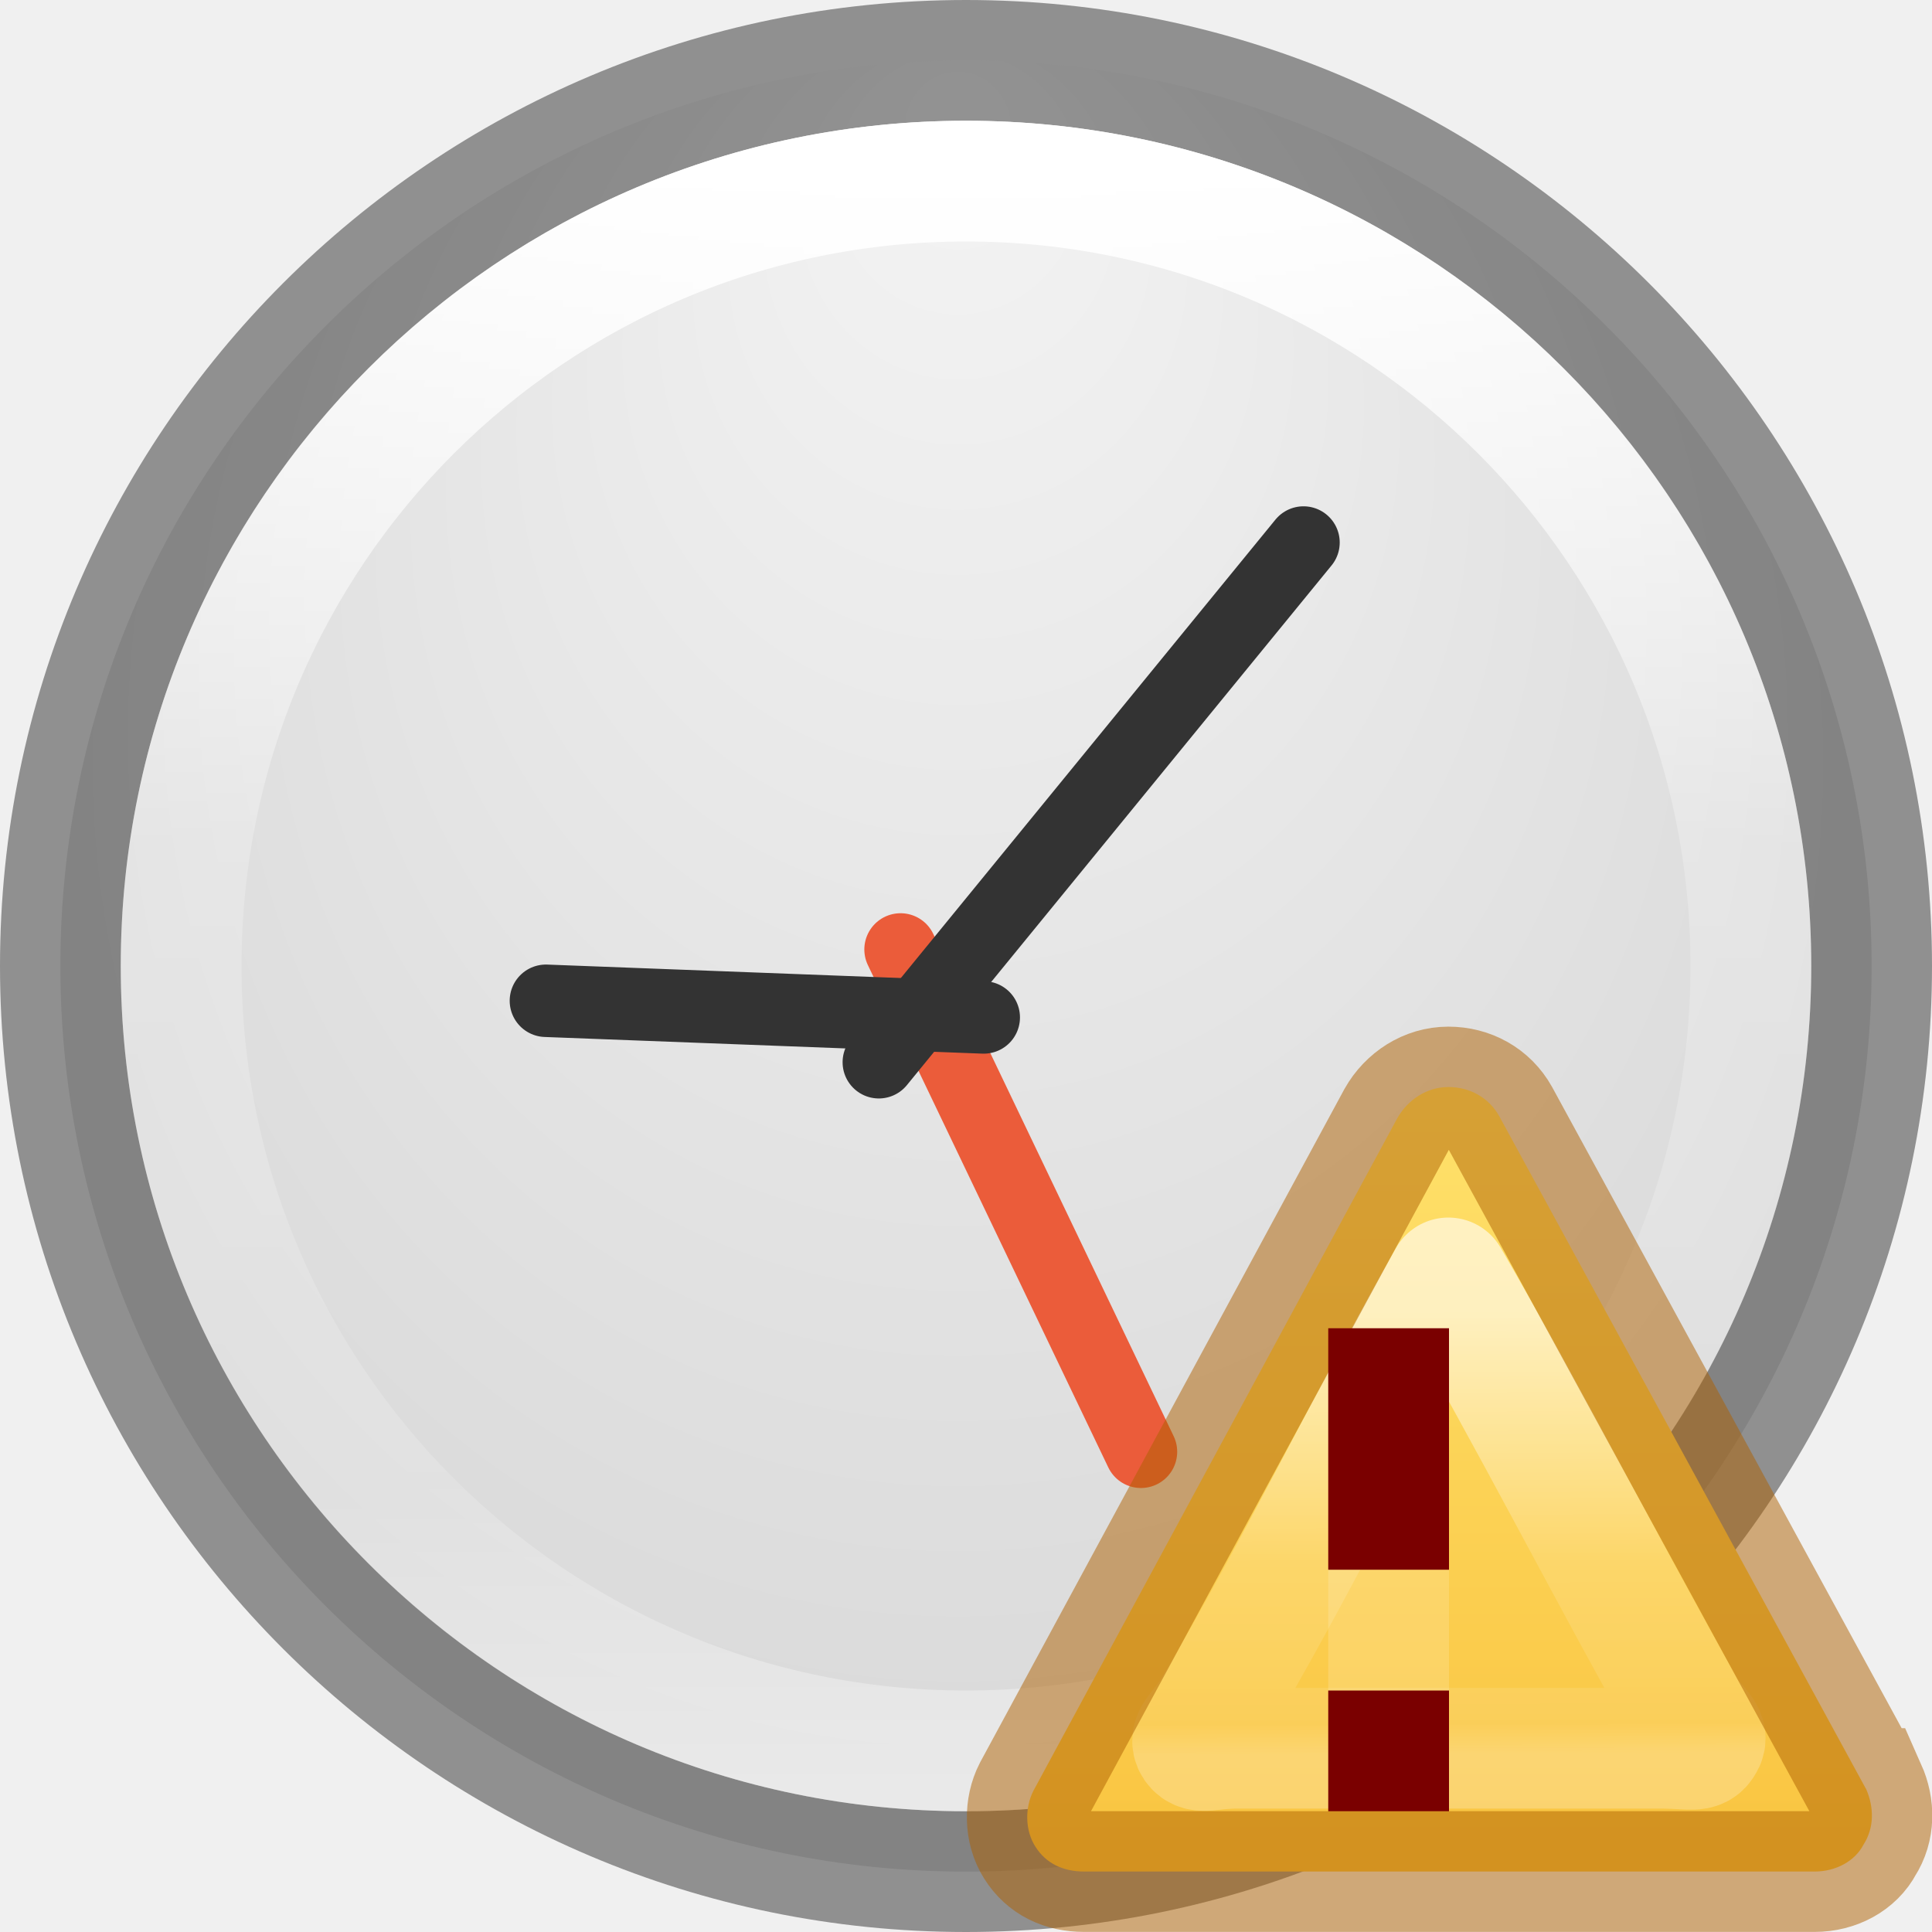
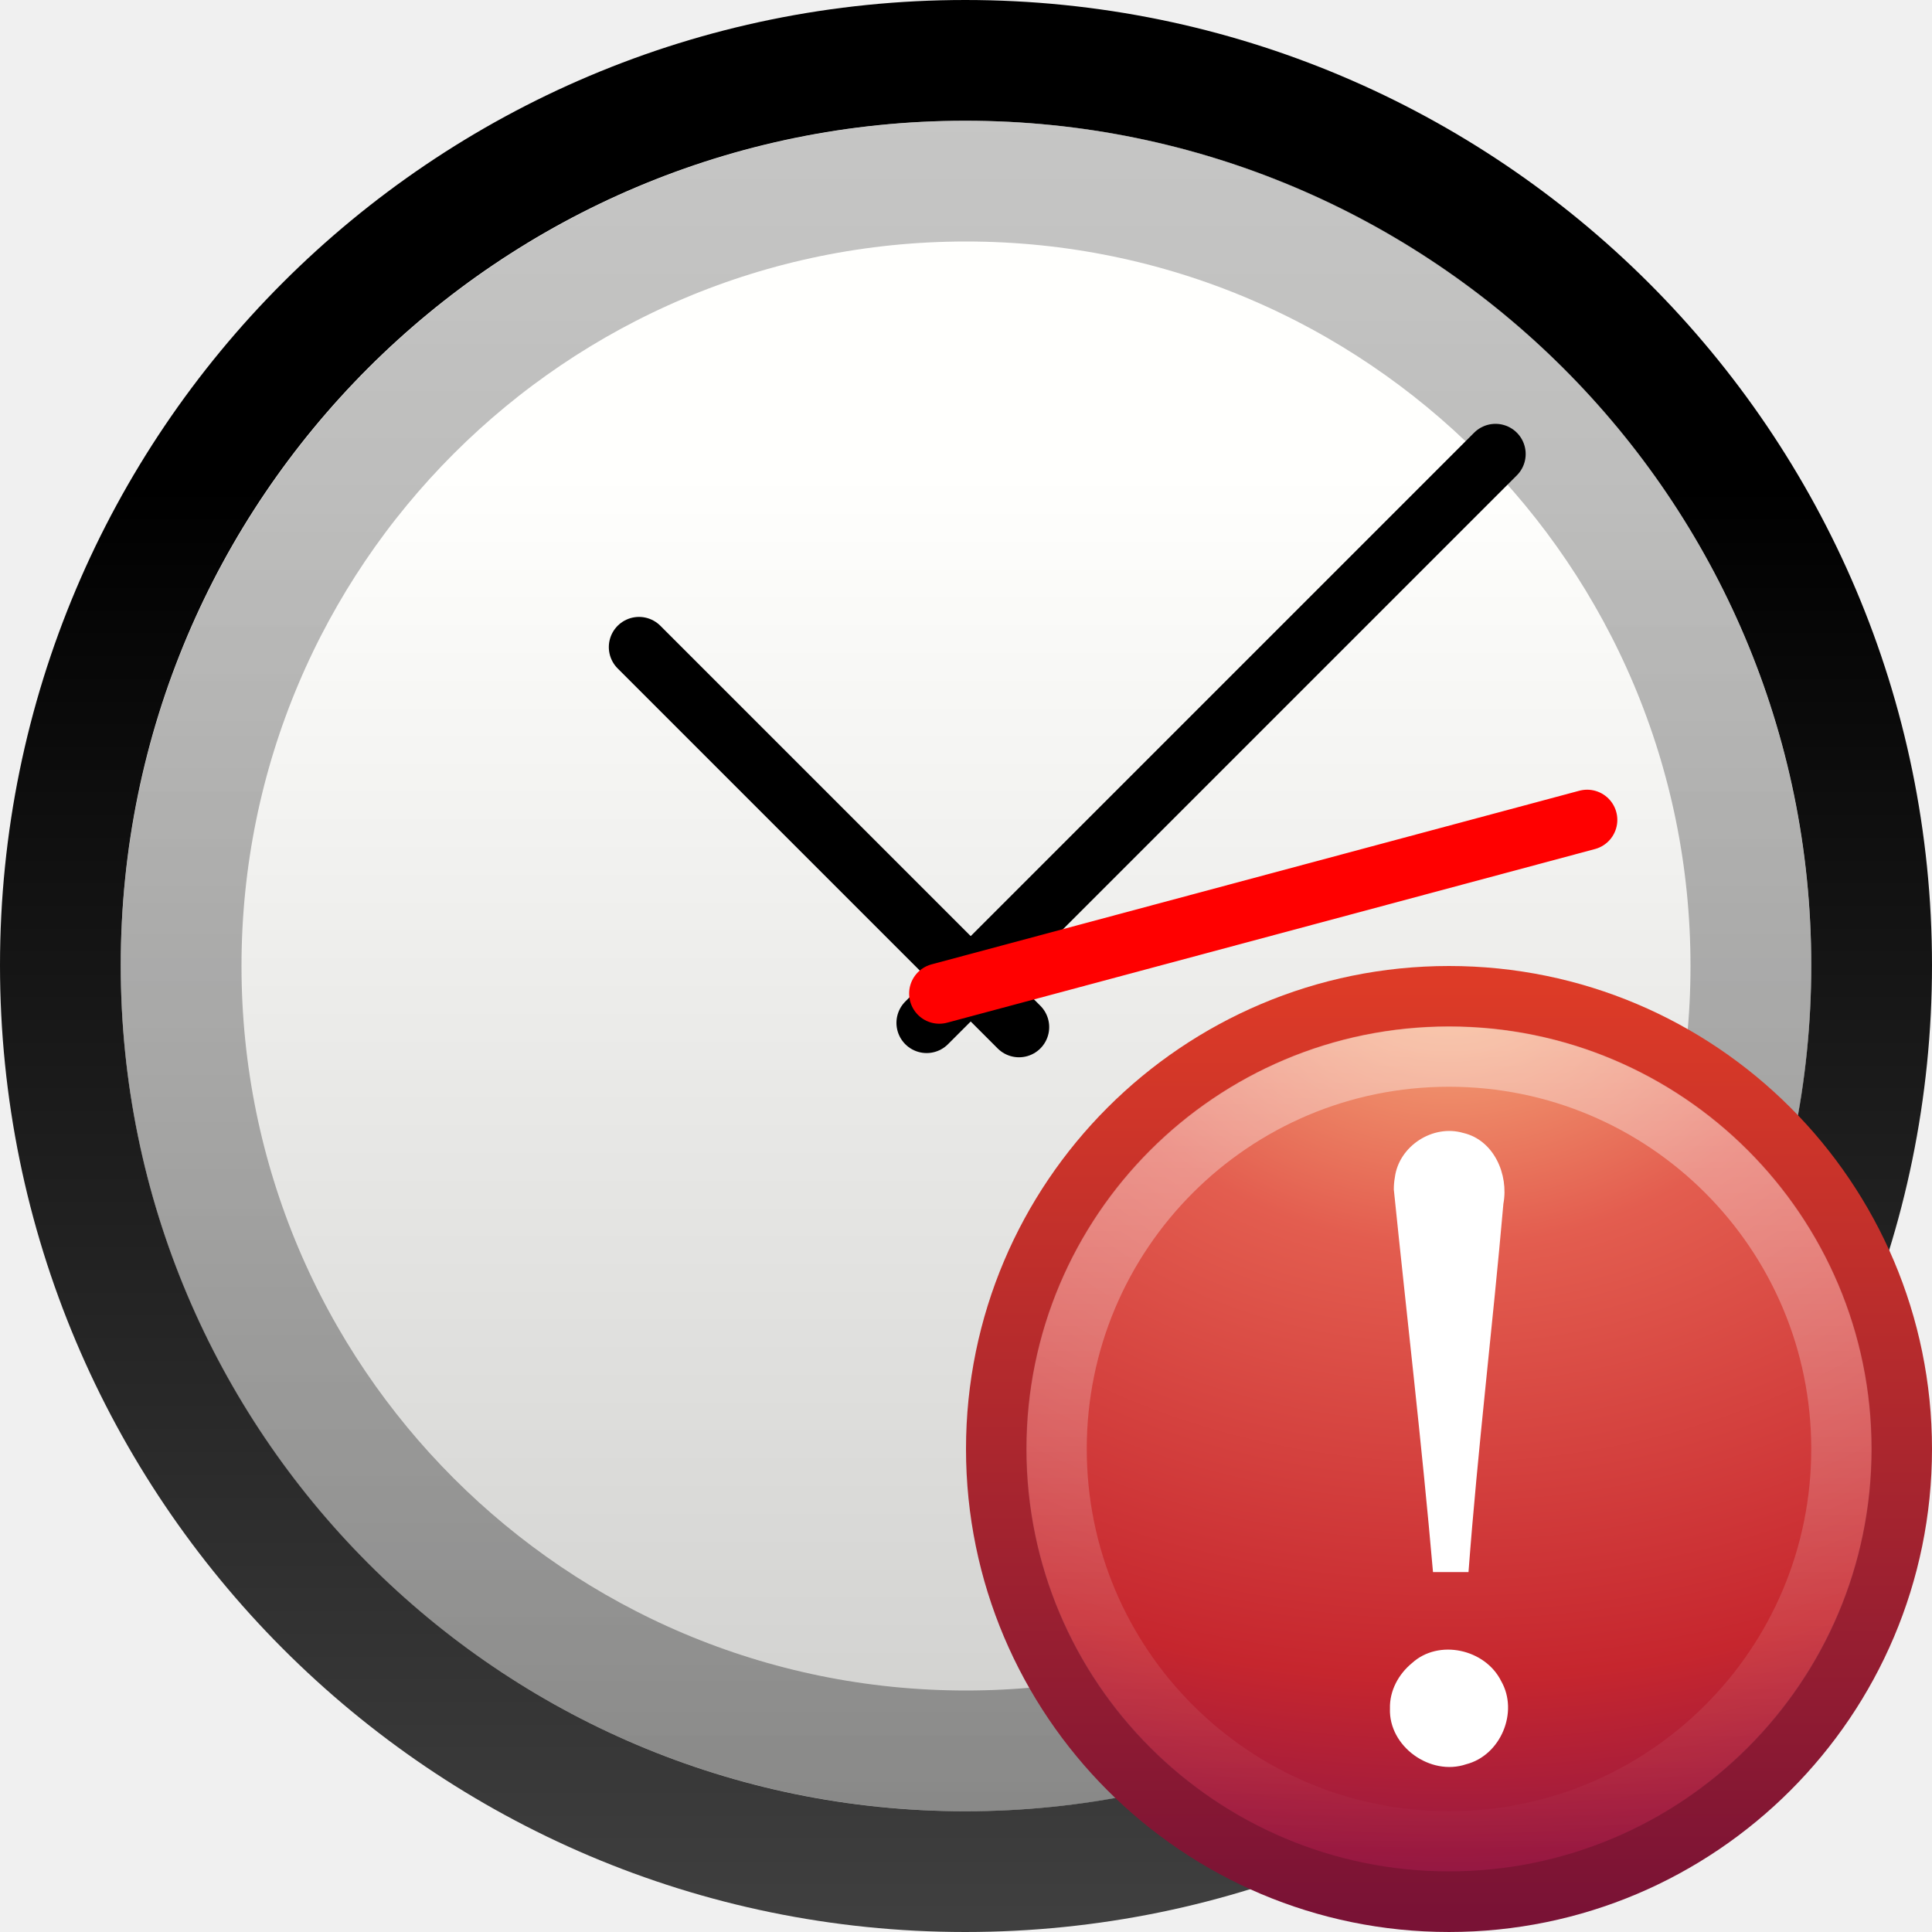
- <svg xmlns="http://www.w3.org/2000/svg" xmlns:xlink="http://www.w3.org/1999/xlink" id="svg3295" height="16" width="16" version="1.0">
-   <defs id="defs3297">
-     <linearGradient id="linearGradient4806-9">
-       <stop offset="0" style="stop-color:#ffffff;stop-opacity:1" id="stop4808-49" />
-       <stop offset="0.424" style="stop-color:#ffffff;stop-opacity:0.235" id="stop4810-05" />
-       <stop offset="0.821" style="stop-color:#ffffff;stop-opacity:0.157" id="stop4812-6" />
-       <stop offset="1" style="stop-color:#ffffff;stop-opacity:0.392" id="stop4814-7" />
+ <svg xmlns="http://www.w3.org/2000/svg" id="svg3591" width="16" height="16" version="1.0">
+   <defs id="defs3593">
+     <linearGradient id="linearGradient3738" x1="14.953" x2="14.953" y1="45.381" y2="13.214" gradientTransform="matrix(.36876 0 0 .36876 -.851 -.85137)" gradientUnits="userSpaceOnUse">
+       <stop id="stop5356" style="stop-color:#3f3f3f" offset="0" />
+       <stop id="stop5358" offset="1" />
    </linearGradient>
-     <linearGradient id="linearGradient2867-449-88-871-390-598-476-591-434-148-57-177-641-289-620-227-114-444-680-744-4-8-69-5-4-8-426-2-9-1-4-965">
-       <stop offset="0" style="stop-color:#f4f4f4;stop-opacity:1" id="stop4036" />
-       <stop offset="1" style="stop-color:#dadada;stop-opacity:1" id="stop4040" />
+     <linearGradient id="linearGradient3736" x1="28.771" x2="28.771" y1="12.918" y2="45.348" gradientTransform="matrix(.36876 0 0 .36876 -.851 -.85137)" gradientUnits="userSpaceOnUse">
+       <stop id="stop2147" style="stop-color:#fffffd" offset="0" />
+       <stop id="stop2149" style="stop-color:#cbcbc9" offset="1" />
    </linearGradient>
-     <linearGradient gradientTransform="matrix(0.5306905,0,0,0.5306907,-30.30318,-6.788705)" gradientUnits="userSpaceOnUse" xlink:href="#linearGradient4806-9" id="linearGradient3143" y2="40.496" x2="71.204" y1="15.369" x1="71.204" />
-     <radialGradient gradientTransform="matrix(-2.4562692e-8,0.4036492,-0.380296,-2.780277e-8,11.21346,0.5951713)" gradientUnits="userSpaceOnUse" xlink:href="#linearGradient2867-449-88-871-390-598-476-591-434-148-57-177-641-289-620-227-114-444-680-744-4-8-69-5-4-8-426-2-9-1-4-965" id="radialGradient3154" fy="8.626" fx="0.304" r="20" cy="8.626" cx="15.026" />
-     <linearGradient gradientTransform="matrix(0.1046566,0,-4.5556643e-4,0.09680874,9.302662,9.192646)" gradientUnits="userSpaceOnUse" xlink:href="#linearGradient3117" id="linearGradient3039" y2="57.567" x2="29.291" y1="19.788" x1="29.127" />
-     <linearGradient id="linearGradient3117">
-       <stop offset="0" style="stop-color:#ffffff;stop-opacity:1" id="stop3119" />
-       <stop offset="0.569" style="stop-color:#ffffff;stop-opacity:0.235" id="stop3121" />
-       <stop offset="0.933" style="stop-color:#ffffff;stop-opacity:0.157" id="stop3123" />
-       <stop offset="1" style="stop-color:#ffffff;stop-opacity:0.392" id="stop3125" />
+     <linearGradient id="linearGradient3630" x1="63.761" x2="63.761" y1="-12.929" y2="5.972" gradientTransform="matrix(.74324 0 0 .74322 -38.23 10.609)" gradientUnits="userSpaceOnUse">
+       <stop id="stop37937" style="stop-color:#929292" offset="0" />
+       <stop id="stop37939" style="stop-color:#4a4a4a" offset="1" />
    </linearGradient>
-     <linearGradient gradientTransform="matrix(0.1554348,0,0,0.1511078,8.613239,9.012011)" gradientUnits="userSpaceOnUse" xlink:href="#linearGradient4171" id="linearGradient3042" y2="44.315" x2="24" y1="1.824" x1="24" />
-     <linearGradient id="linearGradient4171">
-       <stop id="stop4173" offset="0" style="stop-color:#ffe16b;stop-opacity:1" />
-       <stop id="stop4175" offset="1" style="stop-color:#f9c440;stop-opacity:1" />
+     <linearGradient id="linearGradient3578" x1="24.104" x2="24.104" y1="15.169" y2="32.485" gradientTransform="matrix(.32803 0 0 .32571 4.445 4.532)" gradientUnits="userSpaceOnUse">
+       <stop id="stop3567" style="stop-color:#ecf5b6" offset="0" />
+       <stop id="stop3949" style="stop-color:#9fba48" offset="1" />
+     </linearGradient>
+     <radialGradient id="radialGradient2409" cx="23.896" cy="3.99" r="20.397" gradientTransform="matrix(0,0.87966,-1.1611,0,12.633,-21.084)" gradientUnits="userSpaceOnUse">
+       <stop id="stop3244" style="stop-color:#f8b17e" offset="0" />
+       <stop id="stop3246" style="stop-color:#e35d4f" offset=".262" />
+       <stop id="stop3248" style="stop-color:#c6262e" offset=".661" />
+       <stop id="stop3250" style="stop-color:#690b54" offset="1" />
+     </radialGradient>
+     <linearGradient id="linearGradient2411" x1="18.379" x2="18.379" y1="44.98" y2="3.082" gradientTransform="matrix(0.36857,0,0,0.36857,-0.84577,-0.84577)" gradientUnits="userSpaceOnUse">
+       <stop id="stop2492" style="stop-color:#791235" offset="0" />
+       <stop id="stop2494" style="stop-color:#dd3b27" offset="1" />
+     </linearGradient>
+     <linearGradient id="linearGradient2406" x1="63.397" x2="63.397" y1="-12.489" y2="5.468" gradientTransform="matrix(0.74324,0,0,0.74322,-38.23,10.609)" gradientUnits="userSpaceOnUse">
+       <stop id="stop4875" style="stop-color:#fff" offset="0" />
+       <stop id="stop4877" style="stop-color:#fff;stop-opacity:0" offset="1" />
    </linearGradient>
  </defs>
-   <path style="color:#000000;fill:url(#radialGradient3154);fill-opacity:1;fill-rule:nonzero;stroke:none;stroke-width:1;marker:none;visibility:visible;display:inline;overflow:visible;enable-background:accumulate" id="path2555-7-65" d="m 8,0.5 c -4.138,0 -7.5,3.362 -7.5,7.5 0,4.138 3.362,7.5 7.5,7.5 C 12.138,15.5 15.5,12.138 15.5,8 15.5,3.862 12.138,0.5 8,0.5 z" />
-   <path style="opacity:0.4;color:#000000;fill:none;stroke:#000000;stroke-width:1;stroke-linecap:round;stroke-linejoin:round;stroke-miterlimit:4;stroke-opacity:1;stroke-dasharray:none;stroke-dashoffset:0;marker:none;visibility:visible;display:inline;overflow:visible;enable-background:accumulate" id="path2555-7-1-7" d="m 8,0.5 c -4.138,0 -7.5,3.362 -7.5,7.5 C 0.5,12.138 3.862,15.5 8,15.5 c 4.138,0 7.5,-3.362 7.5,-7.5 0,-4.138 -3.362,-7.5 -7.5,-7.5 z" />
-   <path style="fill:none;stroke:#eb5c3a;stroke-width:0.6;stroke-linecap:round;stroke-linejoin:miter;stroke-miterlimit:4;stroke-opacity:1;stroke-dasharray:none" id="path2316-0" d="m 7.458,7.863 1.991,4.16" />
-   <path style="fill:none;stroke:#333333;stroke-width:0.6;stroke-linecap:round;stroke-linejoin:miter;stroke-miterlimit:4;stroke-opacity:1;stroke-dasharray:none" id="path2312-7" d="M 7.278,8.797 10.795,4.493" />
-   <path style="fill:#0000ff;fill-opacity:1;stroke:#333333;stroke-width:0.6;stroke-linecap:round;stroke-linejoin:miter;stroke-miterlimit:4;stroke-opacity:1;stroke-dasharray:none" id="path2314-7" d="M 8.147,8.426 4.521,8.288" />
-   <path style="color:#000000;fill:none;stroke:url(#linearGradient3143);stroke-width:1;stroke-linecap:round;stroke-linejoin:round;stroke-miterlimit:4;stroke-opacity:1;stroke-dasharray:none;stroke-dashoffset:0;marker:none;visibility:visible;display:inline;overflow:visible;enable-background:accumulate" id="path3421" d="M 14.5,8 C 14.5,11.59 11.59,14.5 8,14.5 4.41,14.5 1.5,11.59 1.5,8 1.5,4.41 4.41,1.5 8,1.5 c 3.59,0 6.5,2.91 6.5,6.5 z" />
-   <g transform="translate(-0.3391748,-0.2437209)" id="g926">
-     <path d="M 15.791,15.056 12.755,9.487 C 12.668,9.332 12.51,9.246 12.334,9.246 c -0.176,0 -0.335,0.103 -0.423,0.258 l -3.013,5.569 c -0.071,0.138 -0.072,0.327 0.016,0.464 0.087,0.138 0.228,0.206 0.404,0.206 h 6.049 c 0.176,0 0.334,-0.086 0.405,-0.223 0.089,-0.138 0.089,-0.309 0.02,-0.464 z" id="path11155" style="fill:url(#linearGradient3042);fill-opacity:1;fill-rule:nonzero;stroke:none;stroke-width:1" />
-     <path d="m 14.299,14.403 c -0.637,-1.127 -1.304,-2.44 -1.965,-3.576 -0.644,1.136 -1.262,2.417 -1.949,3.575 -0.104,0.17 -0.206,0.225 -0.156,0.3 0.05,0.075 0.136,0.016 0.374,0.02 h 3.521 c 0.221,0.003 0.282,0.034 0.323,-0.041 0.051,-0.075 -0.05,-0.125 -0.148,-0.277 z" id="path11159" style="opacity:0.6;fill:none;stroke:url(#linearGradient3039);stroke-width:1;stroke-linejoin:round;stroke-miterlimit:4;stroke-dasharray:none;stroke-opacity:1;stroke-linecap:round" />
-     <path d="M 15.791,15.056 12.755,9.487 C 12.668,9.332 12.51,9.246 12.334,9.246 c -0.176,0 -0.335,0.103 -0.423,0.258 l -3.013,5.569 c -0.071,0.138 -0.072,0.327 0.016,0.464 0.087,0.138 0.228,0.206 0.404,0.206 h 6.049 c 0.176,0 0.334,-0.086 0.405,-0.223 0.089,-0.138 0.089,-0.309 0.02,-0.464 z" id="path11155-59" style="color:#000000;clip-rule:nonzero;display:inline;overflow:visible;visibility:visible;opacity:0.5;isolation:auto;mix-blend-mode:normal;color-interpolation:sRGB;color-interpolation-filters:linearRGB;solid-color:#000000;solid-opacity:1;fill:none;fill-opacity:1;fill-rule:nonzero;stroke:#ad5f00;stroke-width:1;stroke-linecap:butt;stroke-linejoin:miter;stroke-miterlimit:4;stroke-dasharray:none;stroke-dashoffset:0;stroke-opacity:1;marker:none;color-rendering:auto;image-rendering:auto;shape-rendering:auto;text-rendering:auto;enable-background:accumulate" />
+   <g id="layer1">
+     <path id="path2555" d="m7.994 0.5c-4.139 0-7.494 3.355-7.494 7.494 0 4.139 3.355 7.506 7.494 7.506 4.139 0 7.506-3.367 7.506-7.506 0-4.139-3.367-7.494-7.506-7.494z" style="fill:url(#linearGradient3736);stroke-linecap:round;stroke-linejoin:round;stroke-width:1;stroke:url(#linearGradient3738)" />
+     <path id="path8655" d="m14.5 8c0 3.59-2.91 6.5-6.5 6.5-3.59 0-6.5-2.91-6.5-6.5 0-3.59 2.91-6.5 6.5-6.5 3.59 0 6.5 2.91 6.5 6.5z" style="fill:none;opacity:.527;stroke:url(#linearGradient3630)" />
+     <path id="path2312" d="m7.674 8.471 4.711-4.711" style="fill:none;stroke-linecap:round;stroke-width:.5;stroke:#000" />
+     <path id="path2314" d="m8.439 8.506-3.147-3.147" style="fill:none;stroke-linecap:round;stroke-width:.5;stroke:#000" />
+     <path id="path2316" d="m7.779 8.228 5.365-1.438" style="fill-rule:evenodd;fill:red;stroke-linecap:round;stroke-width:.5;stroke:red" />
  </g>
-   <rect y="11" x="11" height="2" width="1" id="rect934" style="opacity:1;vector-effect:none;fill:#7a0000;fill-opacity:1;stroke:none;stroke-width:1;stroke-linecap:round;stroke-linejoin:round;stroke-miterlimit:4;stroke-dasharray:none;marker:none" />
-   <rect y="14" x="11" height="1" width="1" id="rect936" style="opacity:1;vector-effect:none;fill:#7a0000;fill-opacity:1;stroke:none;stroke-width:1;stroke-linecap:round;stroke-linejoin:round;stroke-miterlimit:4;stroke-dasharray:none;marker:none" />
-   <rect style="opacity:0.15;vector-effect:none;fill:#ffffff;fill-opacity:1;stroke:none;stroke-width:1;stroke-linecap:round;stroke-linejoin:round;stroke-miterlimit:4;stroke-dasharray:none;marker:none" id="rect940" width="1" height="1" x="11" y="13" />
+   <g id="layer1-2" transform="matrix(0.4999969,0,0,0.4999969,8.000025,8.00001)">
+     <g id="g2533">
+       <path id="path2555-7" d="m 8,0.502 c -4.137,0 -7.498,3.361 -7.498,7.498 0,4.137 3.361,7.498 7.498,7.498 4.137,0 7.498,-3.361 7.498,-7.498 0,-4.137 -3.361,-7.498 -7.498,-7.498 z" style="fill:url(#radialGradient2409);stroke:url(#linearGradient2411);stroke-width:1.004;stroke-linecap:round;stroke-linejoin:round" />
+       <path id="path2463" d="M 14.5,8 C 14.5,11.59 11.59,14.5 8,14.5 4.41,14.5 1.5,11.59 1.5,8 1.5,4.41 4.41,1.5 8,1.5 11.59,1.5 14.5,4.41 14.5,8 Z" style="opacity:0.4;fill:none;stroke:url(#linearGradient2406)" />
+     </g>
+     <path id="text2315" d="m 7.086,3.701 c 0.216,2.115 0.464,4.215 0.649,6.338 H 8.323 C 8.476,8 8.723,5.973 8.901,3.937 8.991,3.455 8.744,2.882 8.235,2.765 7.731,2.618 7.169,2.983 7.103,3.503 7.091,3.568 7.086,3.635 7.086,3.701 Z M 7.022,12.299 c -0.023,0.629 0.67,1.123 1.261,0.923 0.573,-0.146 0.875,-0.866 0.581,-1.378 -0.263,-0.529 -1.033,-0.703 -1.477,-0.298 -0.224,0.184 -0.373,0.459 -0.365,0.753 v -10e-7 z" style="fill:#ffffff" />
+   </g>
</svg>
